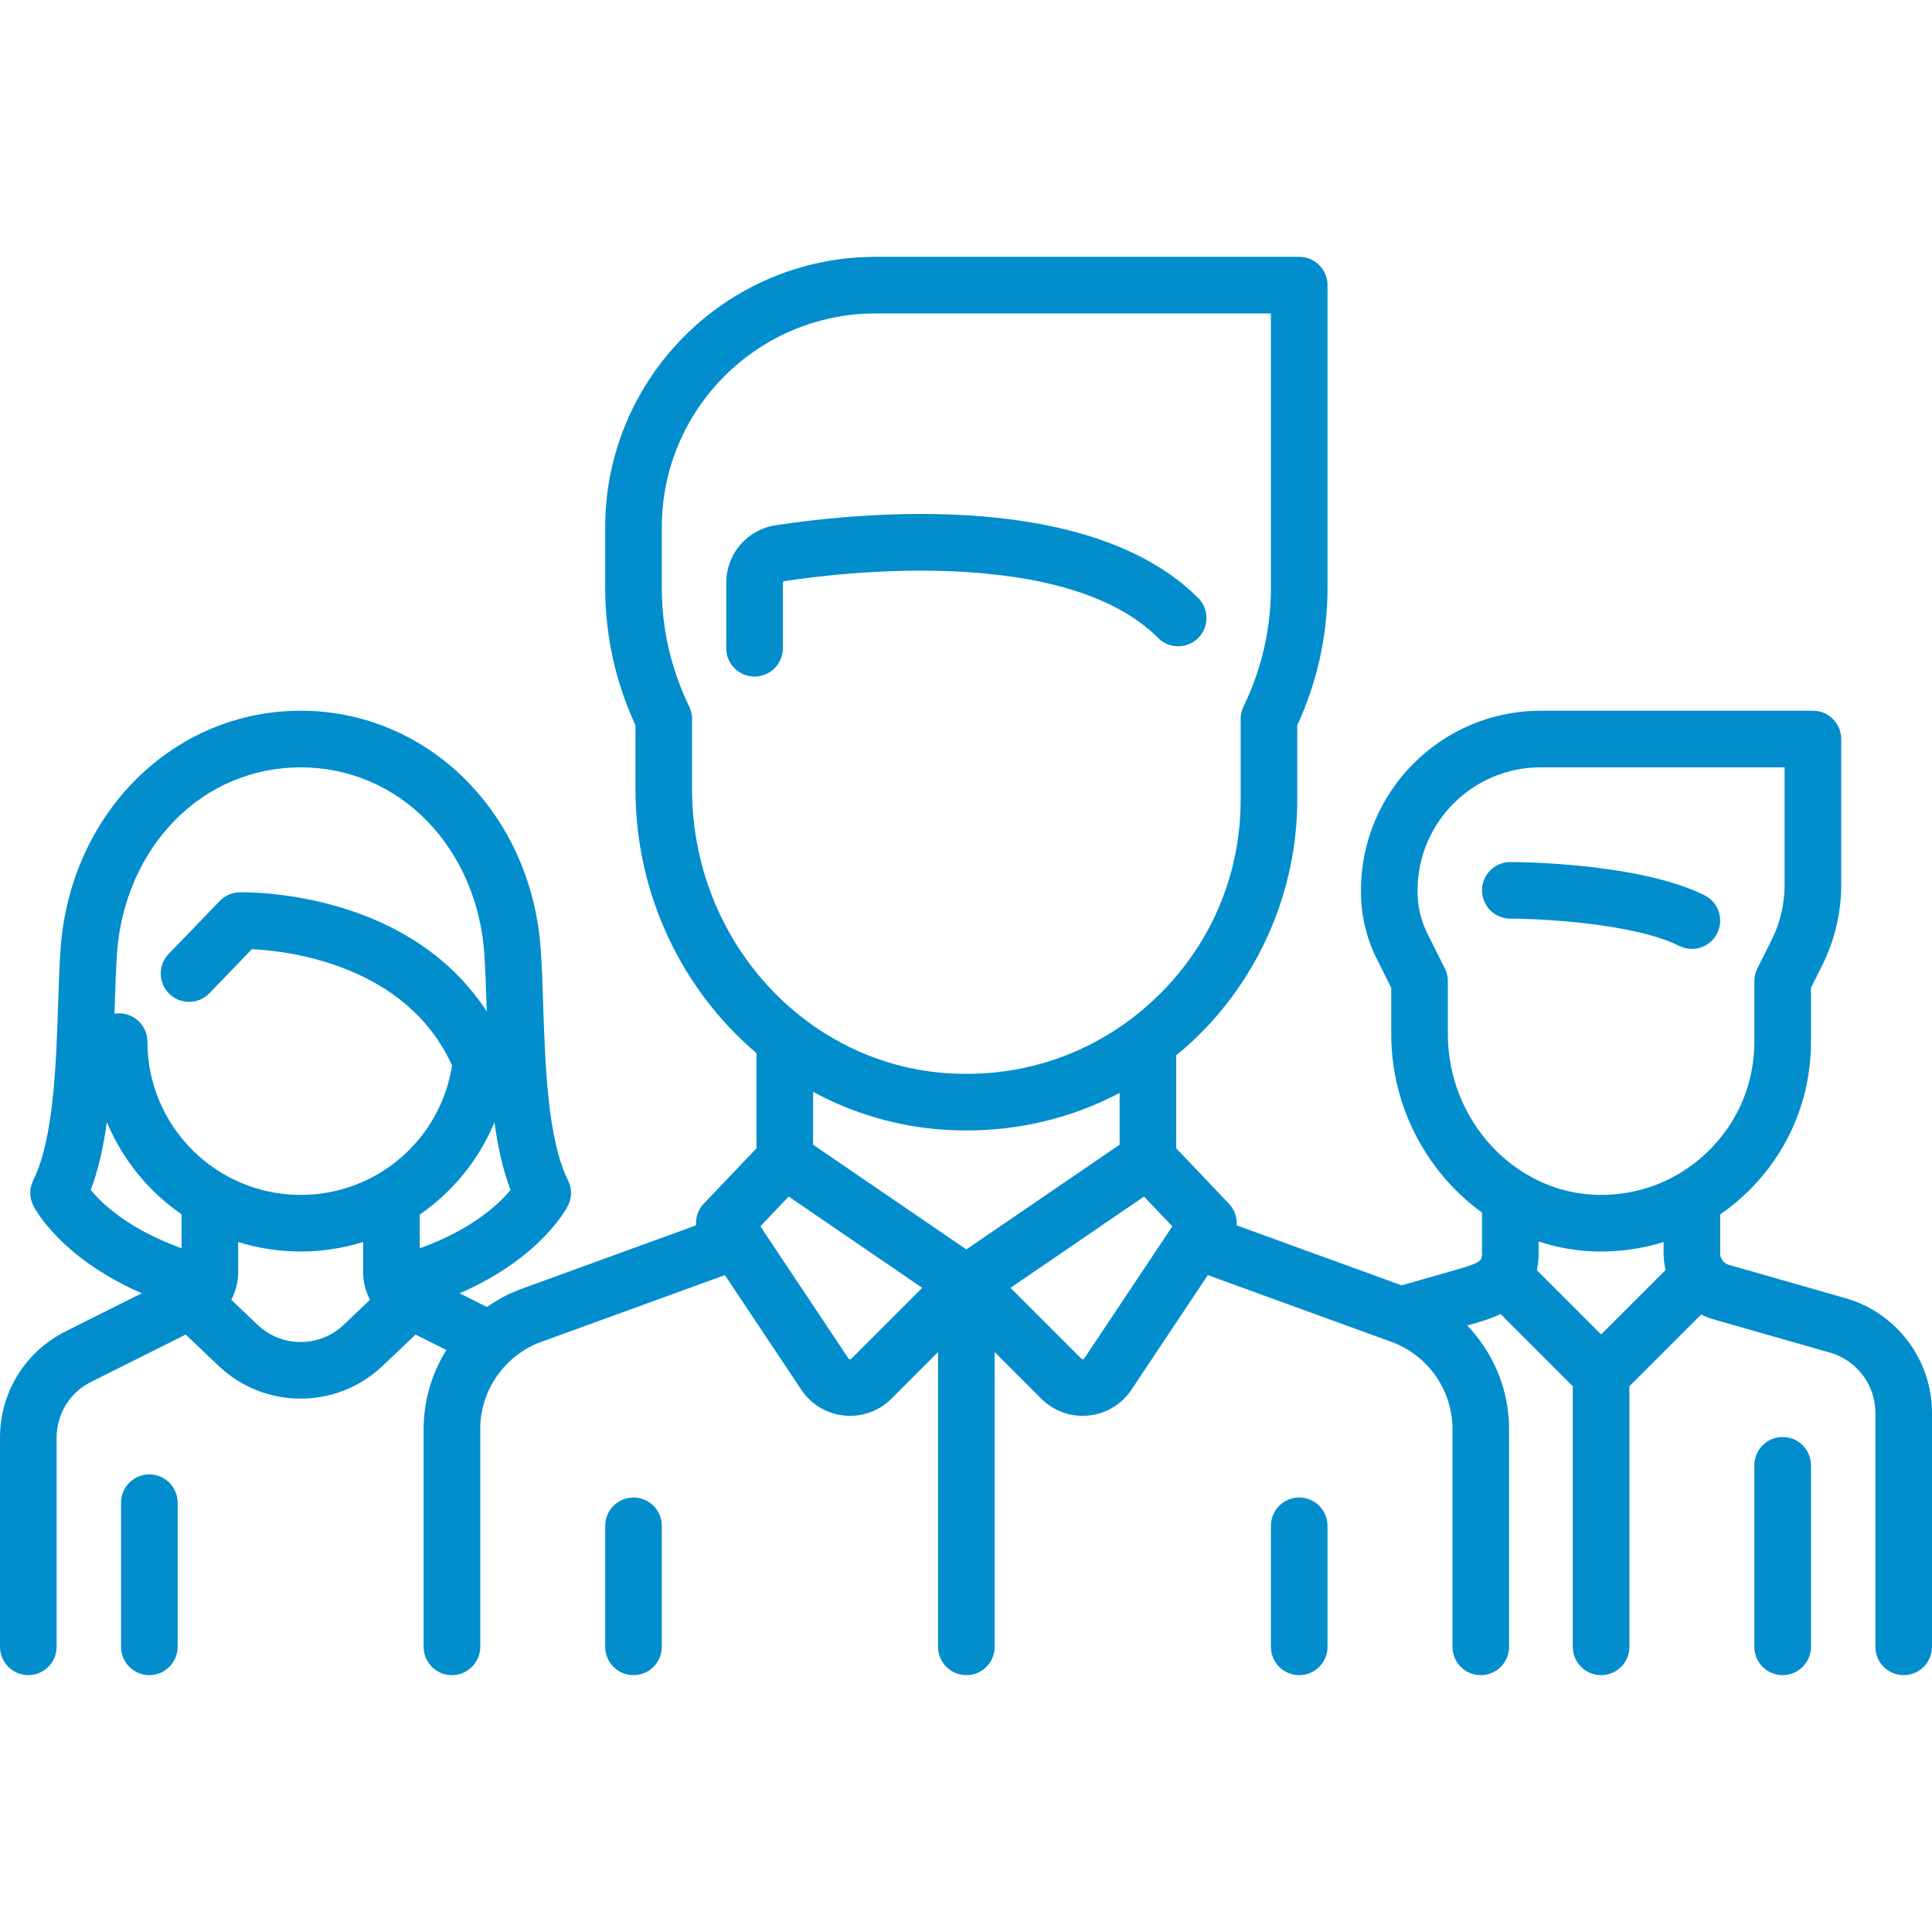
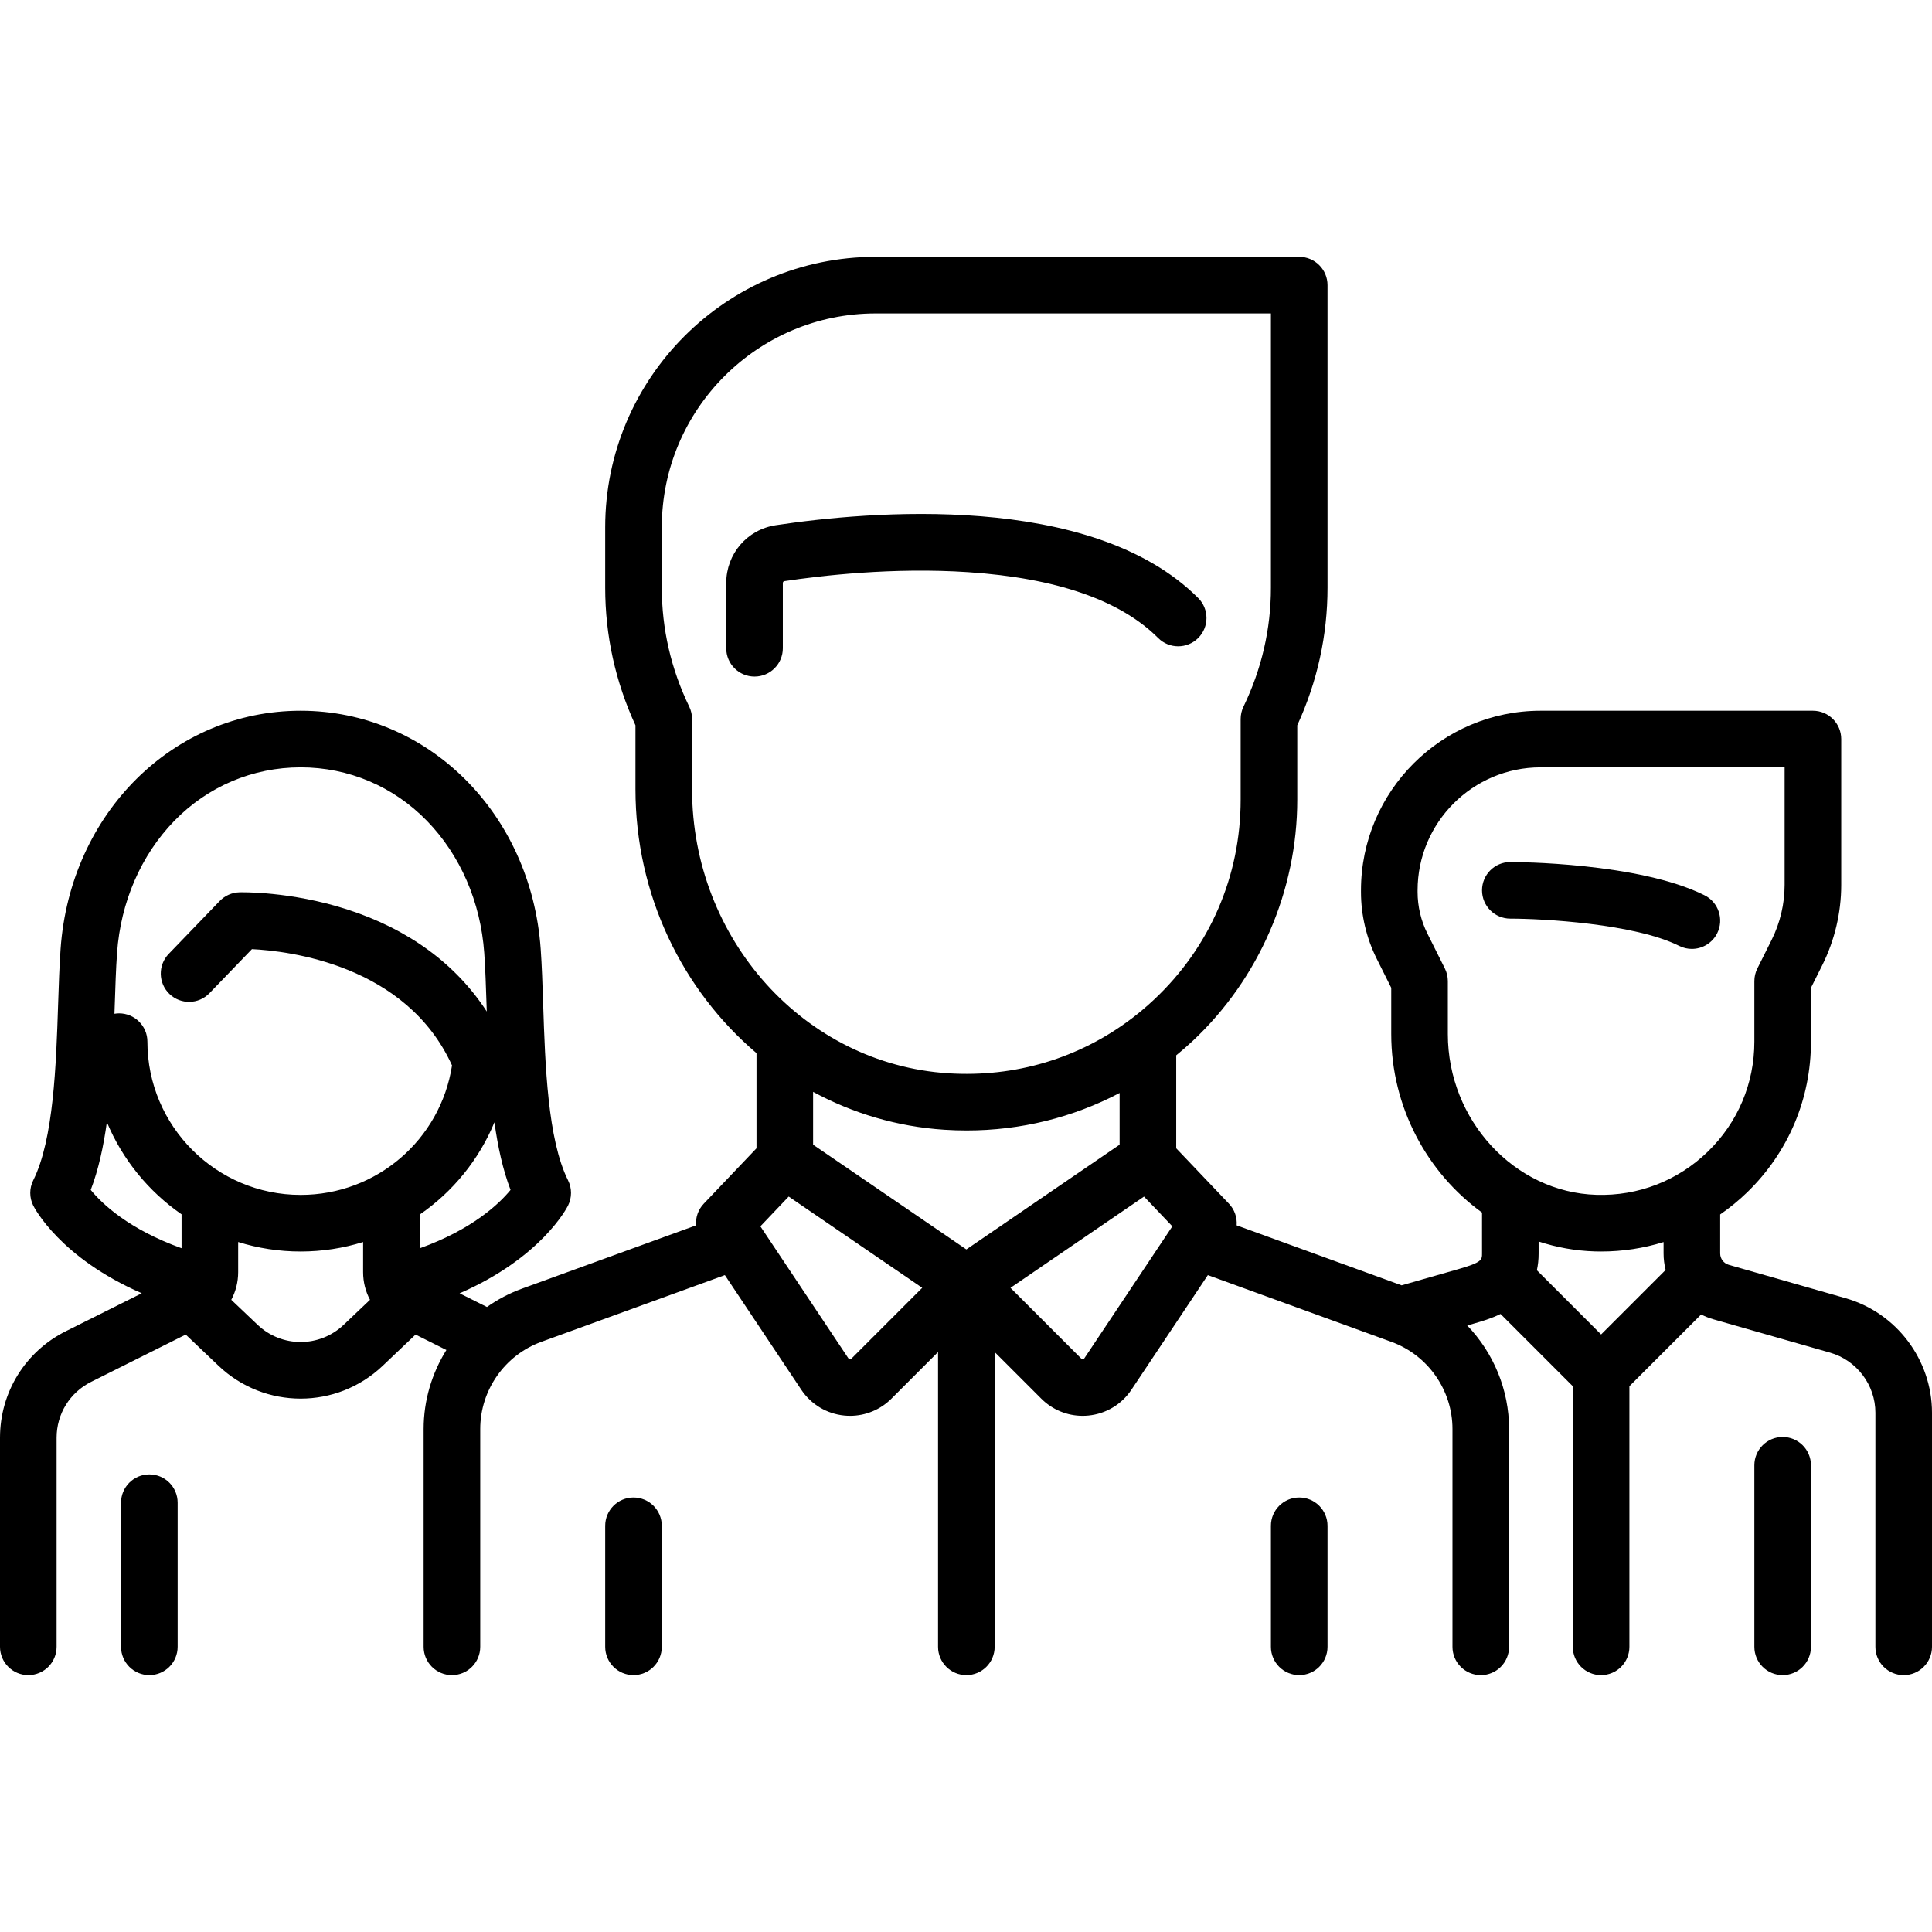
- <svg xmlns="http://www.w3.org/2000/svg" version="1.1" id="Layer_1" fill="#028dcd" x="0px" y="0px" viewBox="0 0 512 512" style="enable-background:new 0 0 512 512;" xml:space="preserve">
+ <svg xmlns="http://www.w3.org/2000/svg" version="1.1" id="Layer_1" x="0px" y="0px" viewBox="0 0 512 512" style="enable-background:new 0 0 512 512;" xml:space="preserve">
  <g>
    <g>
      <path d="M451.72,237.26c-17.422-8.71-50.087-8.811-51.469-8.811c-4.142,0-7.5,3.358-7.5,7.5c0,4.142,3.358,7.5,7.5,7.5    c8.429,0.001,32.902,1.299,44.761,7.228c1.077,0.539,2.221,0.793,3.348,0.793c2.751,0,5.4-1.52,6.714-4.147    C456.927,243.618,455.425,239.113,451.72,237.26z" />
    </g>
  </g>
  <g>
    <g>
      <path d="M489.112,344.041l-30.975-8.85c-1.337-0.382-2.271-1.62-2.271-3.011v-10.339c2.52-1.746,4.924-3.7,7.171-5.881    c10.89-10.568,16.887-24.743,16.887-39.915v-14.267l2.995-5.989c3.287-6.575,5.024-13.936,5.024-21.286v-38.65    c0-4.142-3.358-7.5-7.5-7.5H408.27c-26.244,0-47.596,21.352-47.596,47.596v0.447c0,6.112,1.445,12.233,4.178,17.699l3.841,7.682    v12.25c0,19.414,9.567,36.833,24.058,47.315l0.002,10.836c0,1.671,0,2.363-6.193,4.133l-15.114,4.318l-43.721-15.898    c0.157-2.063-0.539-4.161-2.044-5.742l-13.971-14.678v-24.64c1.477-1.217,2.933-2.467,4.344-3.789    c17.625-16.52,27.733-39.844,27.733-63.991v-19.678c5.322-11.581,8.019-23.836,8.019-36.457v-80.19c0-4.142-3.358-7.5-7.5-7.5    H232.037c-39.51,0-71.653,32.144-71.653,71.653v16.039c0,12.621,2.697,24.876,8.019,36.457v16.931    c0,28.036,12.466,53.294,32.077,69.946v25.22l-13.971,14.678c-1.505,1.581-2.201,3.679-2.044,5.742l-46.145,16.779    c-3.344,1.216-6.451,2.863-9.272,4.858l-7.246-3.623c21.57-9.389,28.403-22.594,28.731-23.25c1.056-2.111,1.056-4.597,0-6.708    c-5.407-10.814-6.062-30.635-6.588-46.561c-0.175-5.302-0.341-10.311-0.658-14.771c-2.557-35.974-29.905-63.103-63.615-63.103    s-61.059,27.128-63.615,63.103c-0.317,4.461-0.483,9.47-0.658,14.773c-0.526,15.925-1.182,35.744-6.588,46.558    c-1.056,2.111-1.056,4.597,0,6.708c0.328,0.656,7.147,13.834,28.76,23.234l-20.127,10.063C6.684,358.176,0,368.991,0,381.02    v55.409c0,4.142,3.358,7.5,7.5,7.5s7.5-3.358,7.5-7.5V381.02c0-6.312,3.507-11.987,9.152-14.81l25.063-12.531l8.718,8.285    c6.096,5.793,13.916,8.688,21.739,8.688c7.821,0,15.645-2.897,21.739-8.688l8.717-8.284l8.172,4.086    c-3.848,6.157-6.032,13.377-6.032,20.94v57.725c0,4.142,3.358,7.5,7.5,7.5c4.142,0,7.5-3.358,7.5-7.5v-57.725    c0-10.296,6.501-19.578,16.178-23.097l48.652-17.691l20.253,30.381c2.589,3.884,6.738,6.375,11.383,6.835    c0.518,0.051,1.033,0.076,1.547,0.076c4.098,0,8.023-1.613,10.957-4.546l12.356-12.356v78.124c0,4.142,3.358,7.5,7.5,7.5    c4.142,0,7.5-3.358,7.5-7.5v-78.124l12.356,12.356c2.933,2.934,6.858,4.547,10.957,4.547c0.513,0,1.029-0.025,1.546-0.076    c4.646-0.46,8.795-2.951,11.384-6.835l20.254-30.38l48.651,17.691c9.676,3.519,16.178,12.801,16.178,23.097v57.725    c0,4.142,3.358,7.5,7.5,7.5c4.142,0,7.5-3.358,7.5-7.5v-57.725c0-10.428-4.143-20.208-11.093-27.441l1.853-0.529    c1.869-0.534,4.419-1.265,6.979-2.52l19.149,19.149v69.066c0,4.142,3.358,7.5,7.5,7.5c4.142,0,7.5-3.358,7.5-7.5v-69.066    l19.016-19.016c1.011,0.514,2.073,0.948,3.191,1.267l30.976,8.85c7.07,2.02,12.009,8.567,12.009,15.921v62.044    c0,4.142,3.358,7.5,7.5,7.5c4.142,0,7.5-3.358,7.5-7.5v-62.044C512,360.371,502.588,347.892,489.112,344.041z M48.115,330.794    c-14.029-5.048-21.066-11.778-24.07-15.453c2.048-5.354,3.376-11.486,4.275-17.959c4.136,9.917,11.063,18.383,19.795,24.423    V330.794z M91.08,351.092c-6.397,6.078-16.418,6.077-22.813-0.001l-6.975-6.628c1.177-2.205,1.824-4.705,1.824-7.324v-7.994    c5.232,1.635,10.794,2.517,16.558,2.517c5.757,0,11.316-0.886,16.557-2.512l-0.001,7.988c0,2.62,0.646,5.121,1.824,7.327    L91.08,351.092z M79.676,316.662c-22.396,0-40.615-18.22-40.615-40.615c0-4.142-3.358-7.5-7.5-7.5c-0.42,0-0.83,0.043-1.231,0.11    c0.022-0.645,0.043-1.291,0.065-1.93c0.167-5.157,0.328-10.028,0.625-14.206c0.958-13.476,6.343-25.894,15.163-34.968    c8.899-9.156,20.793-14.198,33.491-14.198s24.591,5.042,33.491,14.198c8.82,9.074,14.205,21.492,15.163,34.968    c0.296,4.177,0.458,9.047,0.628,14.203c0.015,0.443,0.03,0.892,0.045,1.338c-8.16-12.572-20.762-21.837-37.045-27.069    c-15.043-4.833-27.981-4.534-28.527-4.52c-1.964,0.055-3.828,0.877-5.191,2.291l-13.532,14.034    c-2.875,2.982-2.789,7.73,0.193,10.605s7.73,2.788,10.605-0.193l11.26-11.677c9.697,0.474,40.894,4.102,53.027,30.819    C116.738,302.04,99.816,316.662,79.676,316.662z M111.229,330.819l0.001-8.945c8.725-6.007,15.662-14.457,19.801-24.449    c0.899,6.458,2.226,12.576,4.27,17.918C132.314,318.983,125.244,325.773,111.229,330.819z M183.403,209.145v-18.608    c0-1.129-0.255-2.244-0.746-3.261c-4.826-9.994-7.273-20.598-7.273-31.518V139.72c0-31.239,25.415-56.653,56.653-56.653h104.769    v72.692c0,10.92-2.447,21.524-7.273,31.518c-0.491,1.017-0.746,2.132-0.746,3.261v21.355c0,20.311-8.165,39.15-22.991,53.047    c-1.851,1.734-3.772,3.36-5.758,4.875c-0.044,0.03-0.086,0.063-0.129,0.094c-13.889,10.545-30.901,15.67-48.667,14.519    C213.201,281.965,183.403,248.897,183.403,209.145z M225.632,360.056c-0.052,0.052-0.173,0.175-0.418,0.149    c-0.244-0.024-0.34-0.167-0.381-0.229l-23.325-34.988l7.506-7.887l35.385,24.187L225.632,360.056z M256.095,331.113    l-40.615-27.762v-14c10.509,5.681,22.276,9.234,34.791,10.044c1.977,0.128,3.942,0.191,5.901,0.191    c14.341,0,28.143-3.428,40.538-9.935v13.7L256.095,331.113z M287.357,359.978c-0.041,0.062-0.137,0.205-0.381,0.229    c-0.245,0.031-0.365-0.098-0.418-0.149l-18.767-18.767l35.385-24.188l7.507,7.887L287.357,359.978z M424.308,353.65l-17.02-17.019    c0.297-1.349,0.465-2.826,0.464-4.455l-0.001-3.165c4.723,1.55,9.701,2.47,14.852,2.624c0.578,0.018,1.151,0.026,1.727,0.026    c5.692,0,11.248-0.86,16.536-2.501v3.02c0,1.496,0.188,2.962,0.542,4.371L424.308,353.65z M452.591,305.196    c-7.949,7.714-18.45,11.788-29.537,11.446c-21.704-0.651-39.361-19.768-39.361-42.613v-14.021c0-1.165-0.271-2.313-0.792-3.354    l-4.633-9.266c-1.697-3.395-2.594-7.195-2.594-10.991v-0.447c0-17.974,14.623-32.596,32.596-32.596h64.673v31.15    c0,5.034-1.19,10.075-3.441,14.578l-3.786,7.572c-0.521,1.042-0.792,2.189-0.792,3.354v16.038    C464.924,287.126,460.544,297.478,452.591,305.196z" />
    </g>
  </g>
  <g>
    <g>
      <path d="M472.423,380.814c-4.142,0-7.5,3.358-7.5,7.5v48.115c0,4.142,3.358,7.5,7.5,7.5c4.142,0,7.5-3.358,7.5-7.5v-48.115    C479.923,384.173,476.565,380.814,472.423,380.814z" />
    </g>
  </g>
  <g>
    <g>
      <path d="M39.577,390.728c-4.142,0-7.5,3.358-7.5,7.5v38.201c0,4.142,3.358,7.5,7.5,7.5c4.142,0,7.5-3.358,7.5-7.5v-38.201    C47.077,394.087,43.719,390.728,39.577,390.728z" />
    </g>
  </g>
  <g>
    <g>
      <path d="M317.532,158.475c-28.366-28.366-87.715-22.943-111.917-19.295c-7.623,1.149-13.155,7.6-13.155,15.339v17.278    c0,4.142,3.358,7.5,7.5,7.5c4.142,0,7.5-3.358,7.5-7.5v-17.279c0-0.255,0.168-0.473,0.392-0.507    c9.667-1.457,28.85-3.705,48.725-2.38c23.388,1.557,40.328,7.428,50.349,17.45c2.929,2.929,7.678,2.929,10.606,0    C320.461,166.152,320.461,161.403,317.532,158.475z" />
    </g>
  </g>
  <g>
    <g>
      <path d="M167.884,396.853c-4.142,0-7.5,3.358-7.5,7.5v32.077c0,4.142,3.358,7.5,7.5,7.5c4.142,0,7.5-3.358,7.5-7.5v-32.077    C175.384,400.212,172.026,396.853,167.884,396.853z" />
    </g>
  </g>
  <g>
    <g>
      <path d="M344.306,396.853c-4.142,0-7.5,3.358-7.5,7.5v32.077c0,4.142,3.358,7.5,7.5,7.5c4.142,0,7.5-3.358,7.5-7.5v-32.077    C351.806,400.212,348.448,396.853,344.306,396.853z" />
    </g>
  </g>
  <g>
</g>
  <g>
</g>
  <g>
</g>
  <g>
</g>
  <g>
</g>
  <g>
</g>
  <g>
</g>
  <g>
</g>
  <g>
</g>
  <g>
</g>
  <g>
</g>
  <g>
</g>
  <g>
</g>
  <g>
</g>
  <g>
</g>
</svg>
